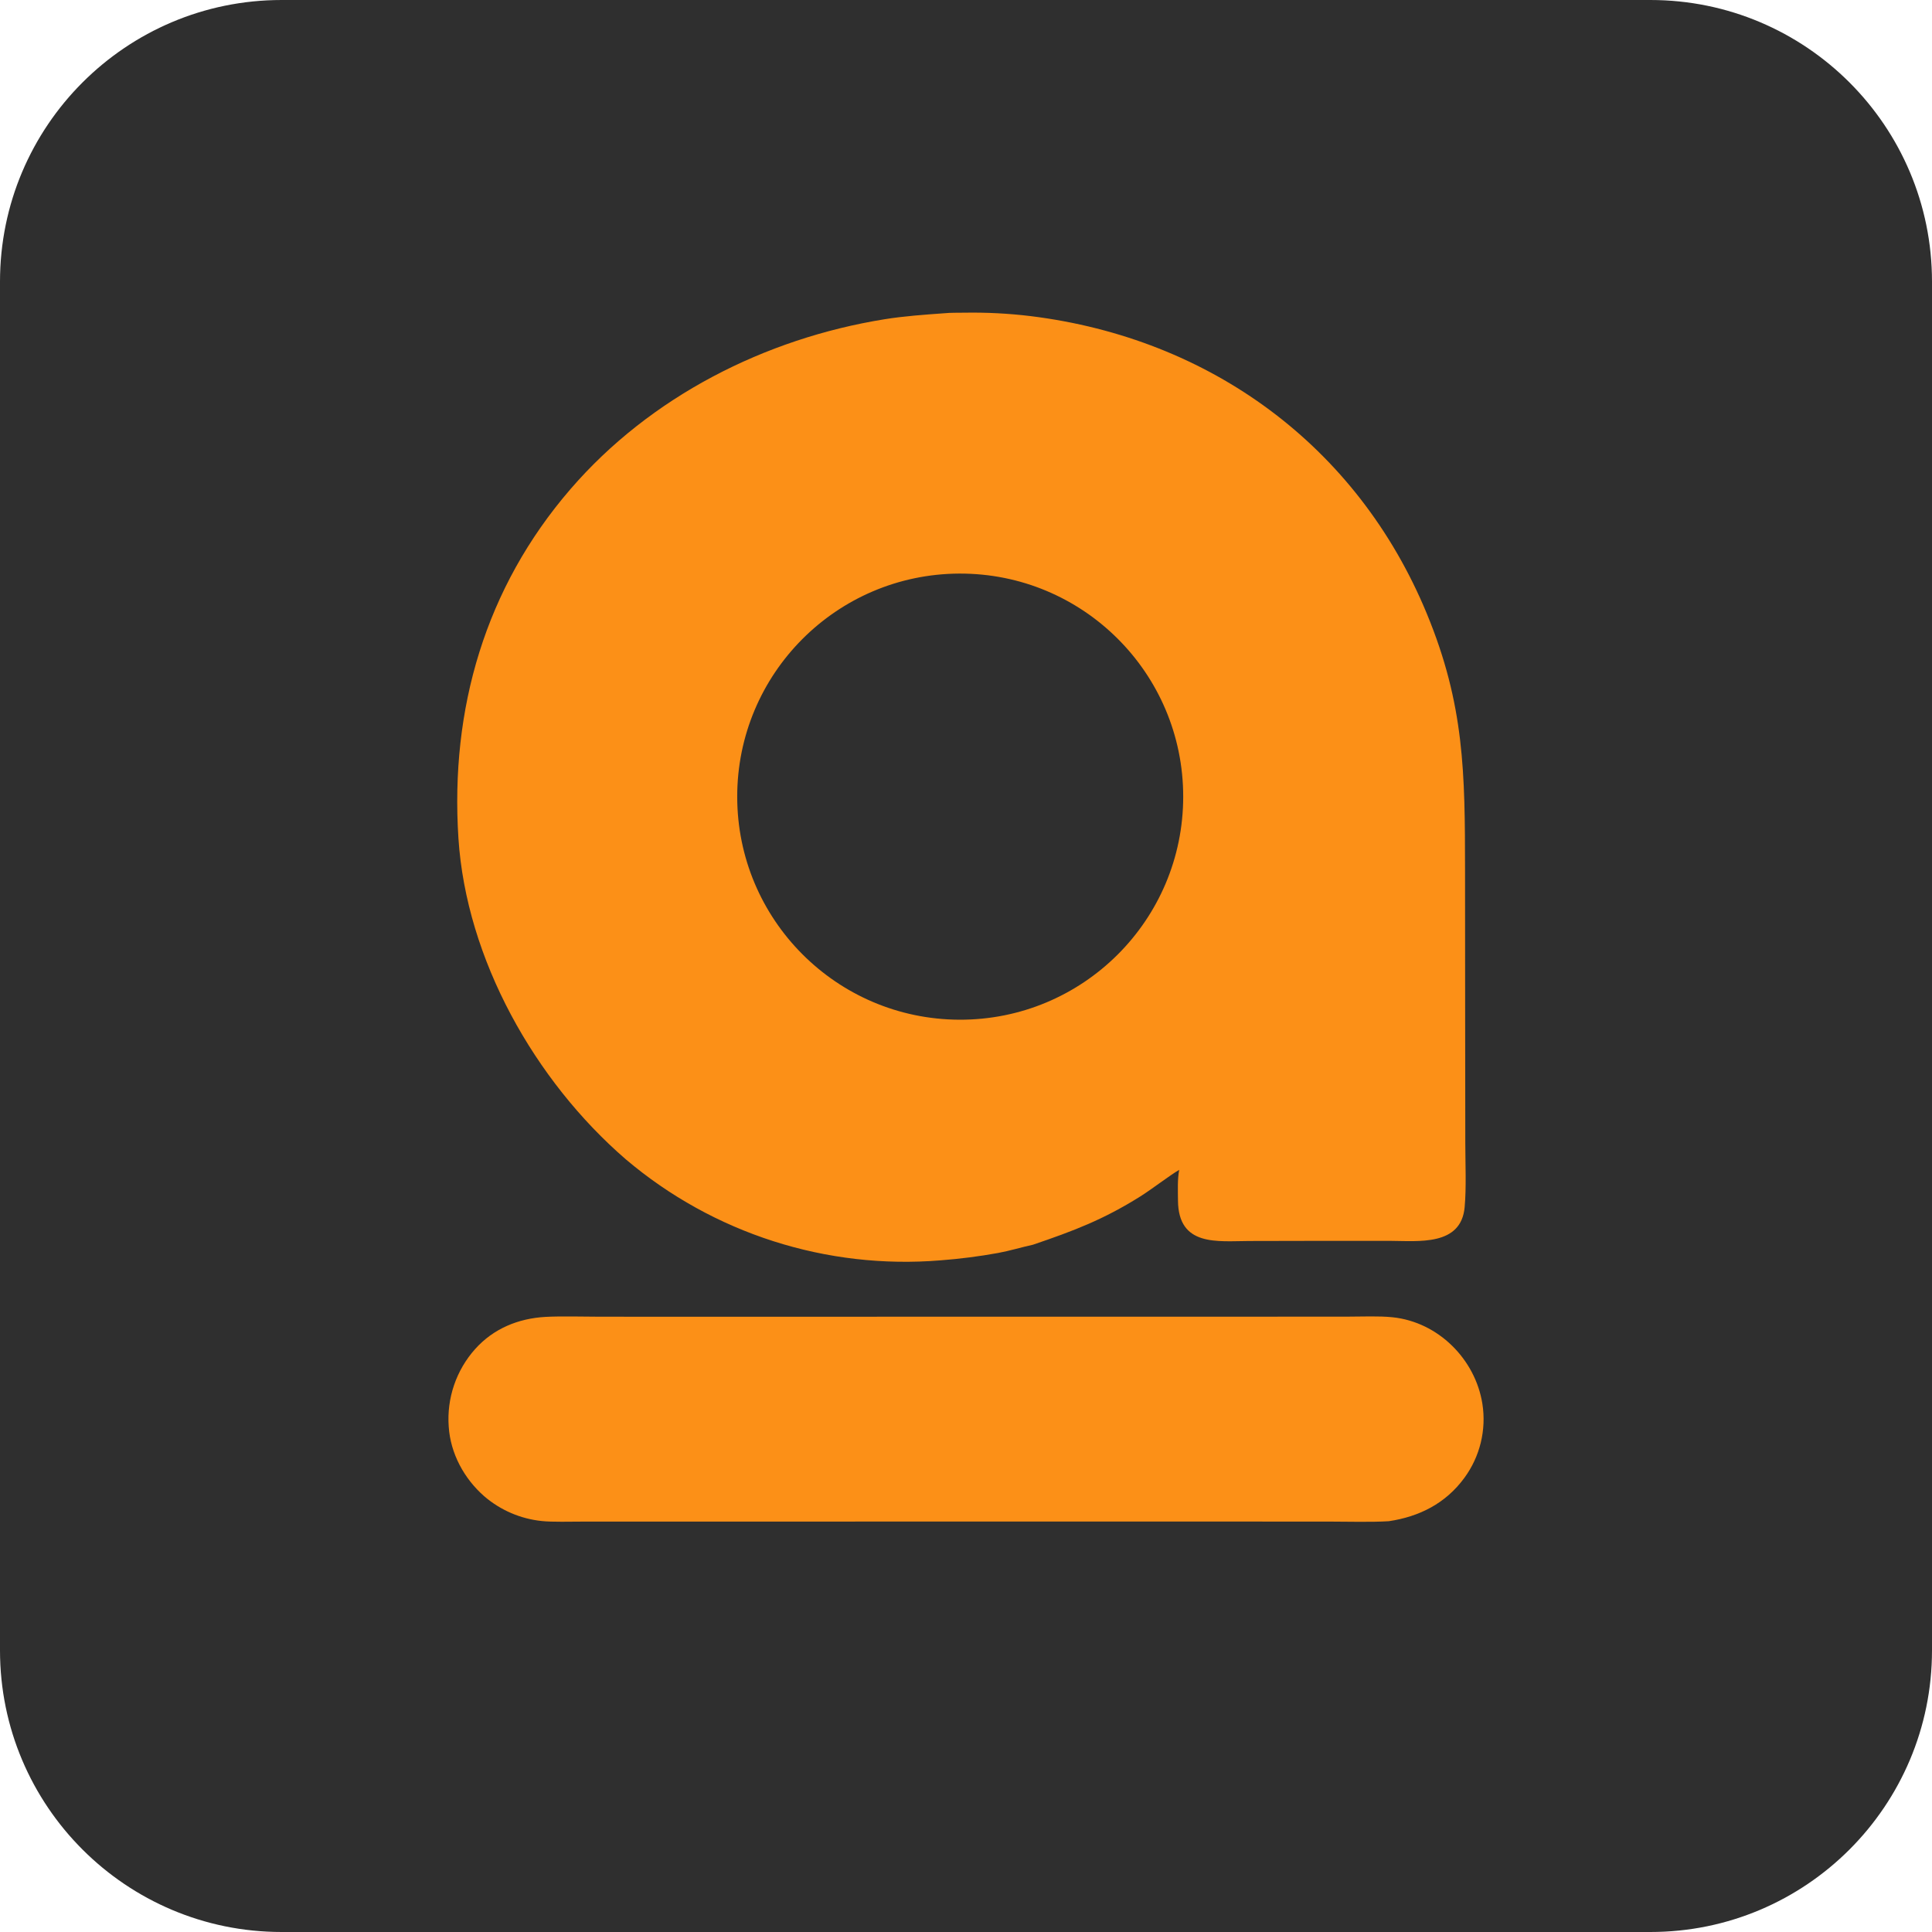
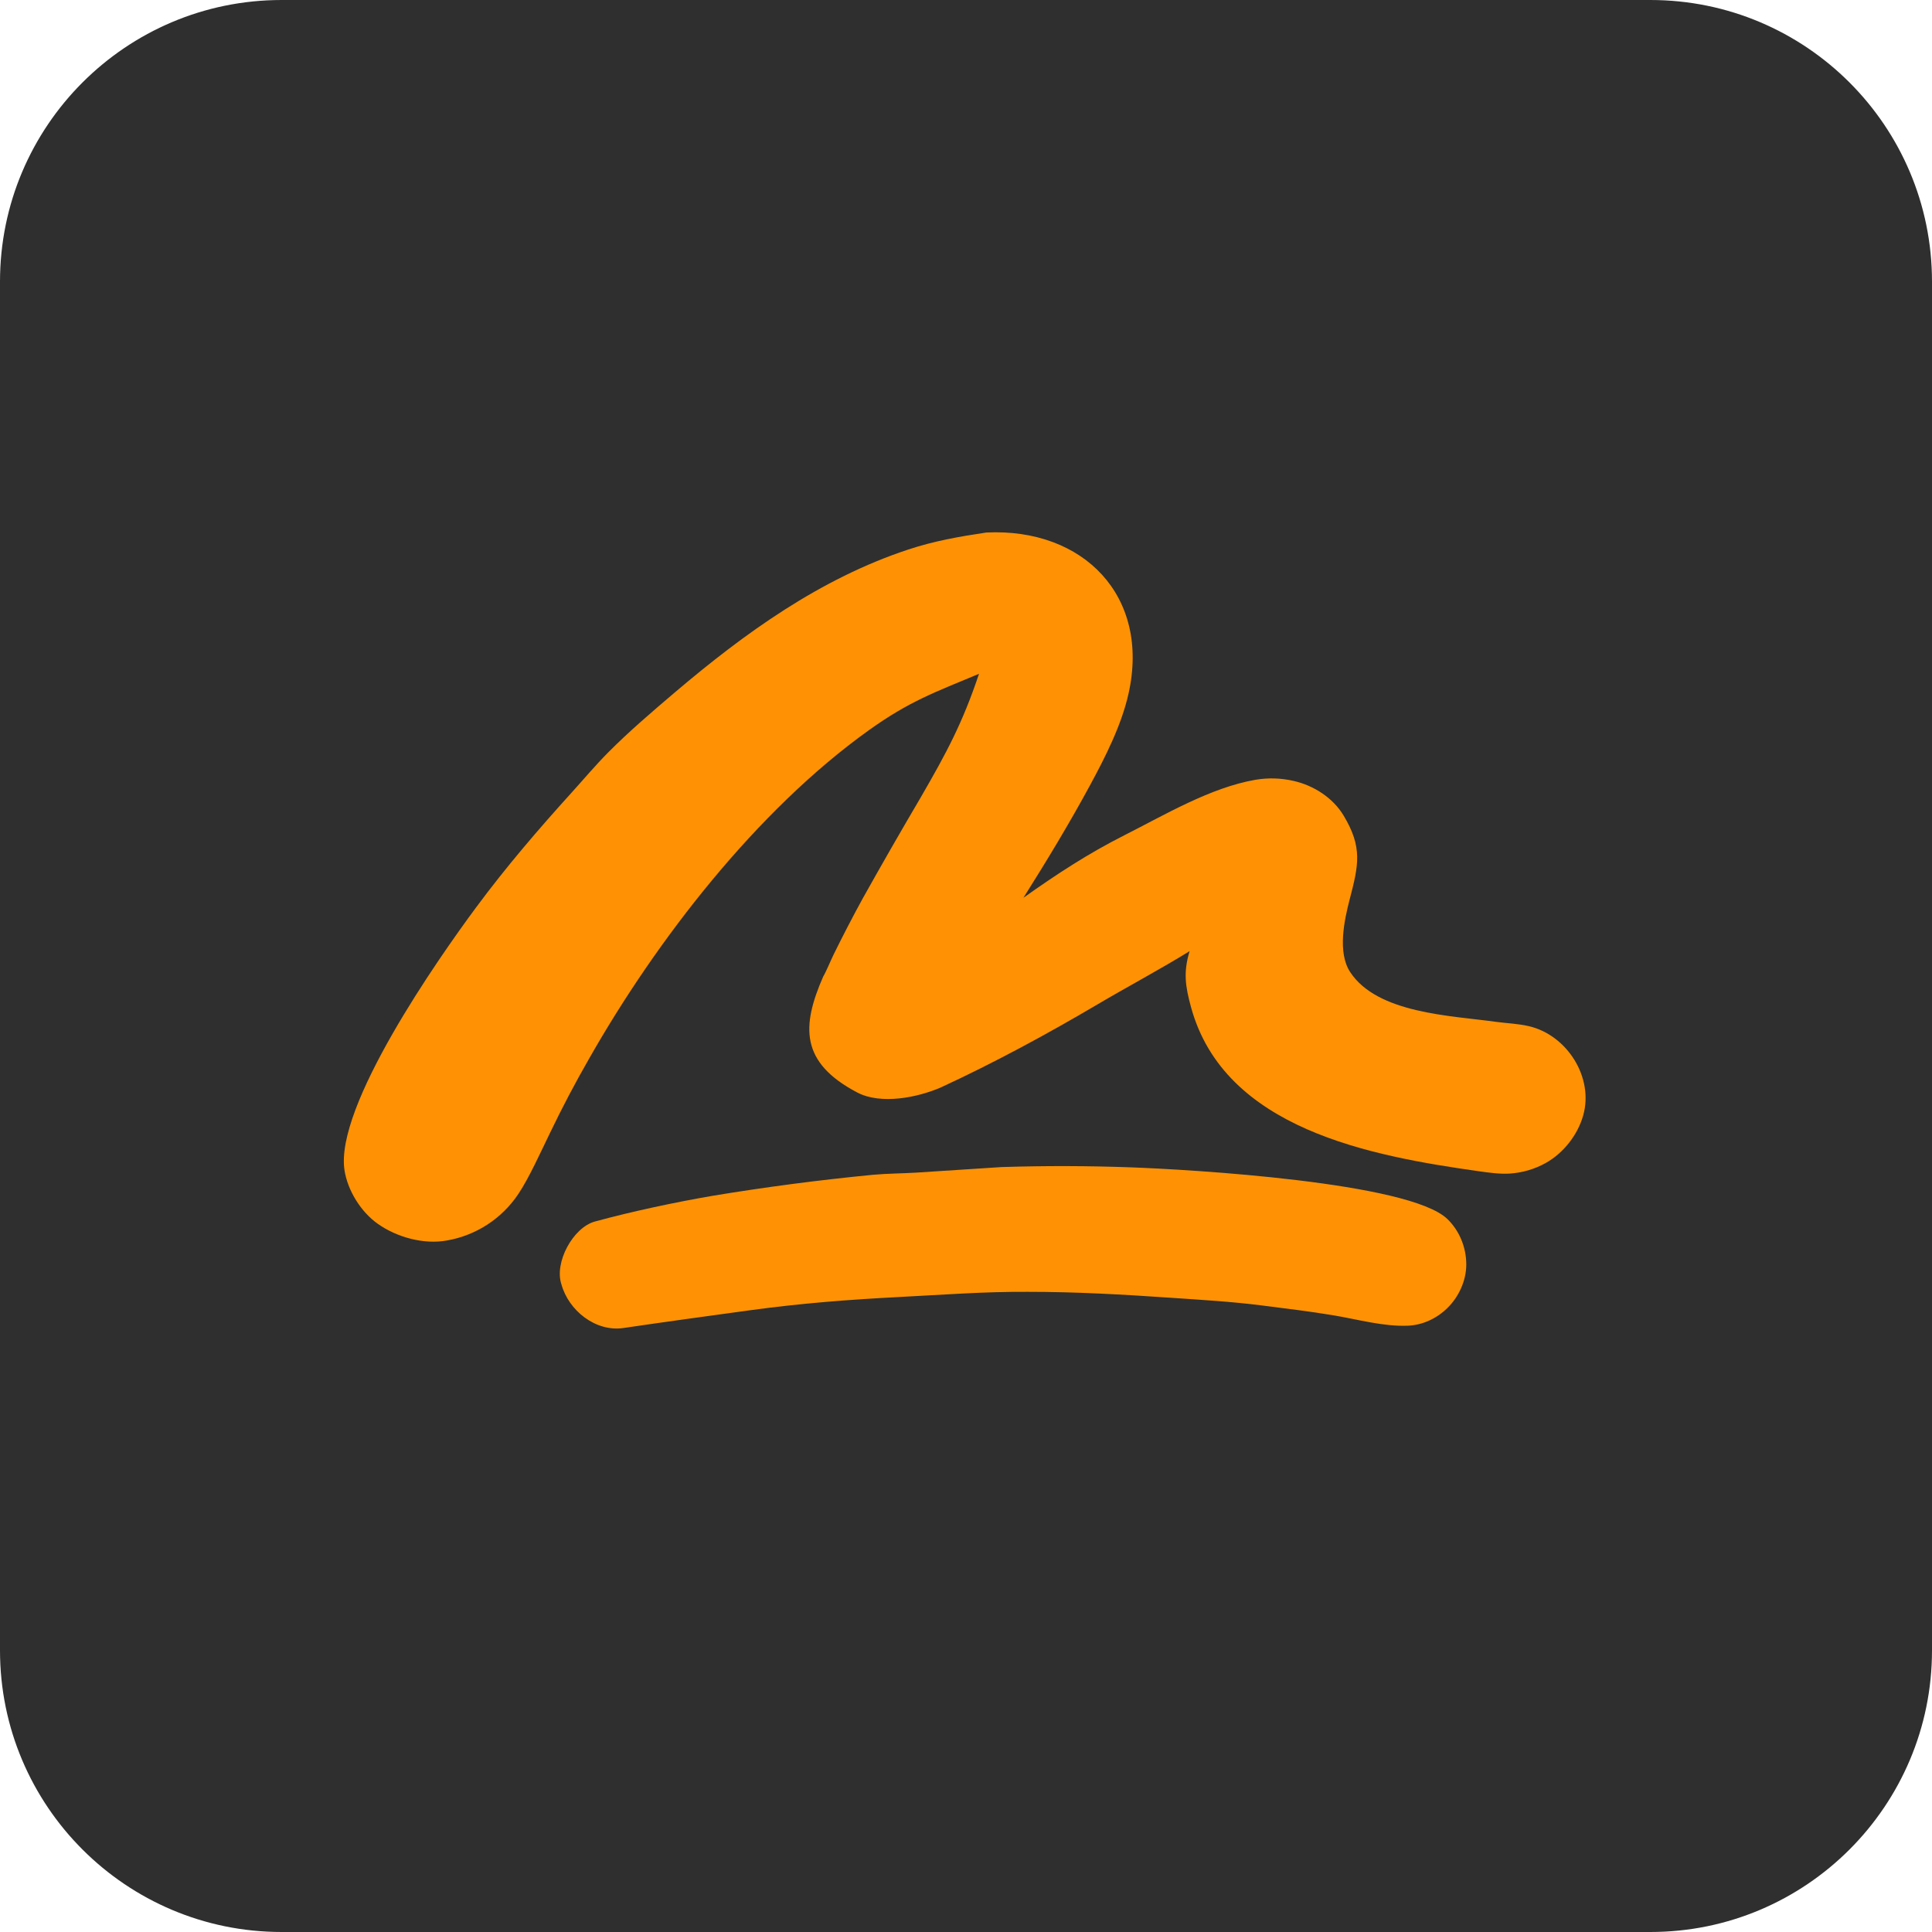
<svg xmlns="http://www.w3.org/2000/svg" viewBox="0 0 686 686" width="686" height="686">
  <rect width="686" height="686" rx="100" fill="#2F2F2F" />
-   <path d="M335.542 111.209C336.721 111.031 341.118 111.034 342.411 111.025C350.277 110.892 358.143 111.299 365.954 112.244C429.629 120.107 481.956 158.252 506.599 217.831C520.059 250.373 520.161 274.568 520.197 308.86L520.235 359.951L520.286 405.936C520.295 413.08 520.691 421.663 520.056 428.637C518.799 442.526 503.588 440.627 493.477 440.592H469.066L443.594 440.643C432.315 440.675 418.379 442.752 418.268 426.222C418.245 422.824 418.047 418.689 418.705 415.387C415.448 417.253 408.944 422.275 404.957 424.78C391.742 433.075 381.297 437.025 366.817 441.951C362.759 442.848 358.475 444.146 354.425 444.89C347.879 446.09 340.589 447.021 333.963 447.512C293.442 450.843 253.255 437.947 222.229 411.663C189.929 383.771 165.537 340.581 162.772 297.587C159.822 251.722 172.278 208.758 202.552 173.682C230.887 140.851 271.596 120.196 314.096 113.353C321.104 112.225 328.464 111.717 335.542 111.209ZM340.609 362.069C384.471 362.254 420.127 326.738 420.124 282.864C420.124 238.99 384.467 203.476 340.605 203.664C297.008 203.852 261.764 239.258 261.765 282.868C261.766 326.478 297.012 361.884 340.609 362.069Z" fill="#FC9017" />
-   <path d="M193.635 467.594C199.276 467.281 207.317 467.527 213.169 467.53L251.044 467.537L367.326 467.527L452.34 467.514L478.957 467.498C483.876 467.498 489.557 467.224 494.402 467.718C510.672 469.374 523.868 482.644 526.359 498.488C527.807 507.757 525.495 517.217 519.941 524.775C513.313 533.808 504.012 538.514 493.119 540.141C486.912 540.527 478.249 540.278 471.905 540.272L433.865 540.262L315.256 540.265L232.05 540.275L206.648 540.281C202.805 540.281 195.917 540.476 192.376 540.077C184.839 539.302 177.718 536.242 171.967 531.306C164.806 525.053 159.934 516.084 159.326 506.532C158.6 496.459 161.99 486.524 168.721 478.997C175.214 471.748 184.005 468.152 193.635 467.594Z" fill="#FC9017" />
+   <g transform="translate(122.086 189)" fill="#FE9204">
+     <path d="M228.163 0.079C262.595 -1.566 286.375 22.63 278.632 57.253C276.114 68.511 270.427 79.711 264.962 89.809C257.656 103.308 249.506 116.781 241.306 129.775C253.086 121.399 264.309 114.058 277.218 107.536C291.49 100.325 307.756 90.631 323.687 87.881C328.19 87.114 332.801 87.252 337.246 88.285C344.397 89.899 351.211 94.29 354.985 100.568C361.814 111.925 360.296 118.238 357.132 130.397C355.198 137.83 352.781 149.229 357.312 156.138C366.964 170.874 393.03 171.588 408.948 173.809C412.897 174.347 416.874 174.459 420.766 175.363C434.32 178.51 443.896 193.542 440.061 207.069C438.098 213.998 433.052 220.448 426.682 223.993C422.776 226.149 418.44 227.416 413.98 227.706C410.358 227.917 406.636 227.387 402.961 226.868C364.727 221.461 312.685 211.968 300.817 168.633C298.734 161.027 298.079 156.182 300.3 148.732C290.303 154.929 277.866 161.566 267.517 167.684C249.902 178.099 230.504 188.577 211.939 197.135C203.76 200.674 190.751 203.35 182.288 198.907C161.941 188.223 162.512 175.33 170.229 157.697C171.084 156.378 173.014 151.727 173.986 149.771C177.243 143.154 180.641 136.607 184.177 130.134C190.929 118.062 197.814 106.065 204.831 94.145C214.034 78.244 219.668 67.755 225.539 50.249C209.871 56.815 200.889 59.915 186.349 70.331C146.55 98.839 111.012 144.811 87.095 186.886C82.156 195.476 77.538 204.247 73.253 213.179C70.112 219.605 65.723 229.401 61.919 235.01C56.095 243.714 46.946 249.662 36.605 251.462C28.351 252.965 18.806 250.327 12.018 245.519C6.052 241.297 1.36 233.731 0.238 226.535C-3.291 203.902 33.406 151.479 47.071 133.052C57.727 118.682 69.014 105.536 81.002 92.294C85.272 87.578 89.397 82.661 93.882 78.147C101.299 70.685 109.435 63.736 117.451 56.923C142.284 35.816 169.182 16.424 200.487 6.096C209.687 3.061 218.615 1.506 228.163 0.079Z" />
+     <path d="M233.564 225.391L234.054 225.377C249.174 224.908 264.306 224.947 279.423 225.492C300.25 226.247 378.219 230.718 391.829 243.832C396.165 248.008 398.549 253.993 398.549 259.982C398.549 265.684 395.919 271.443 391.862 275.425C388.098 279.119 383.141 281.494 377.831 281.716C369.162 282.074 360.016 279.482 351.518 278.054C343.1 276.645 334.517 275.622 326.047 274.539C315.265 273.158 304.48 272.55 293.646 271.801C276.653 270.632 259.817 269.685 242.778 269.694C227.457 269.6 212.569 270.74 197.358 271.523C179.236 272.456 162.282 273.77 144.322 276.226C129.302 278.28 114.255 280.335 99.31 282.536C89.343 284.006 79.773 276.277 77.256 267.013C74.668 259.36 81.3 246.872 89.18 244.72C102.075 241.196 117.561 237.895 130.872 235.608C149.773 232.479 168.775 229.988 187.845 228.139C192.841 227.681 198.022 227.672 203.048 227.376L233.564 225.391Z" />
+   </g>
</svg>
